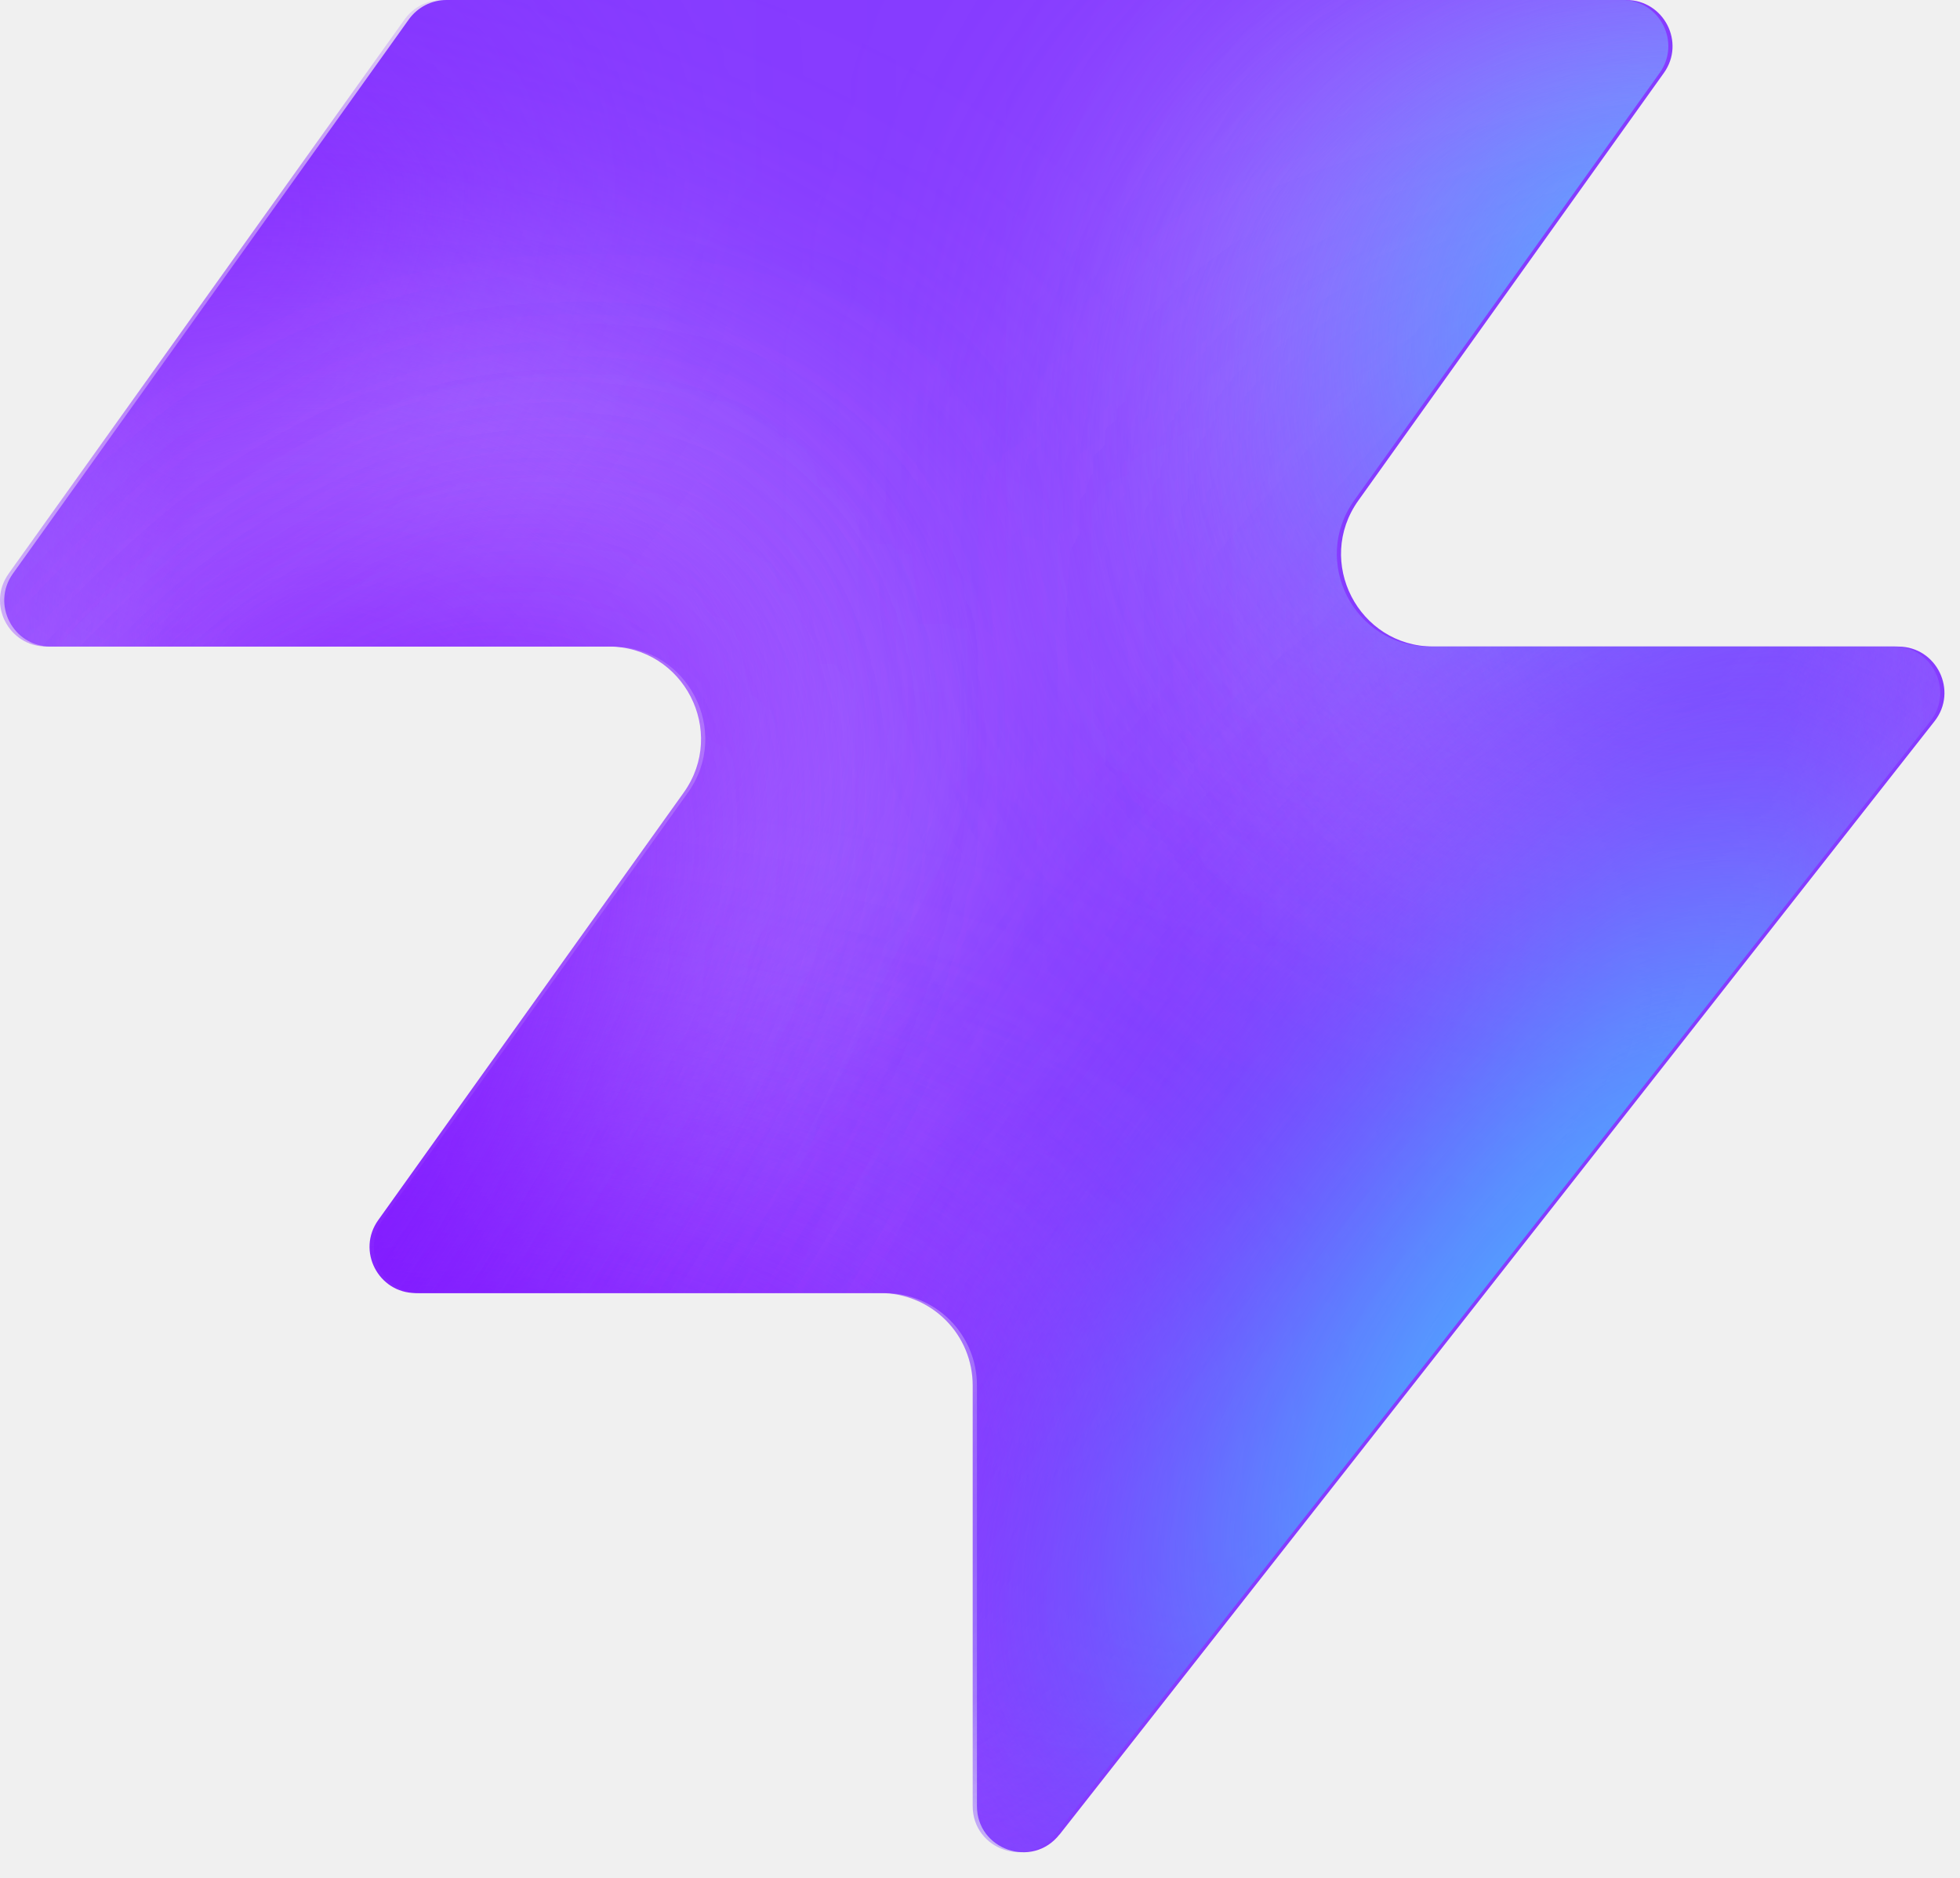
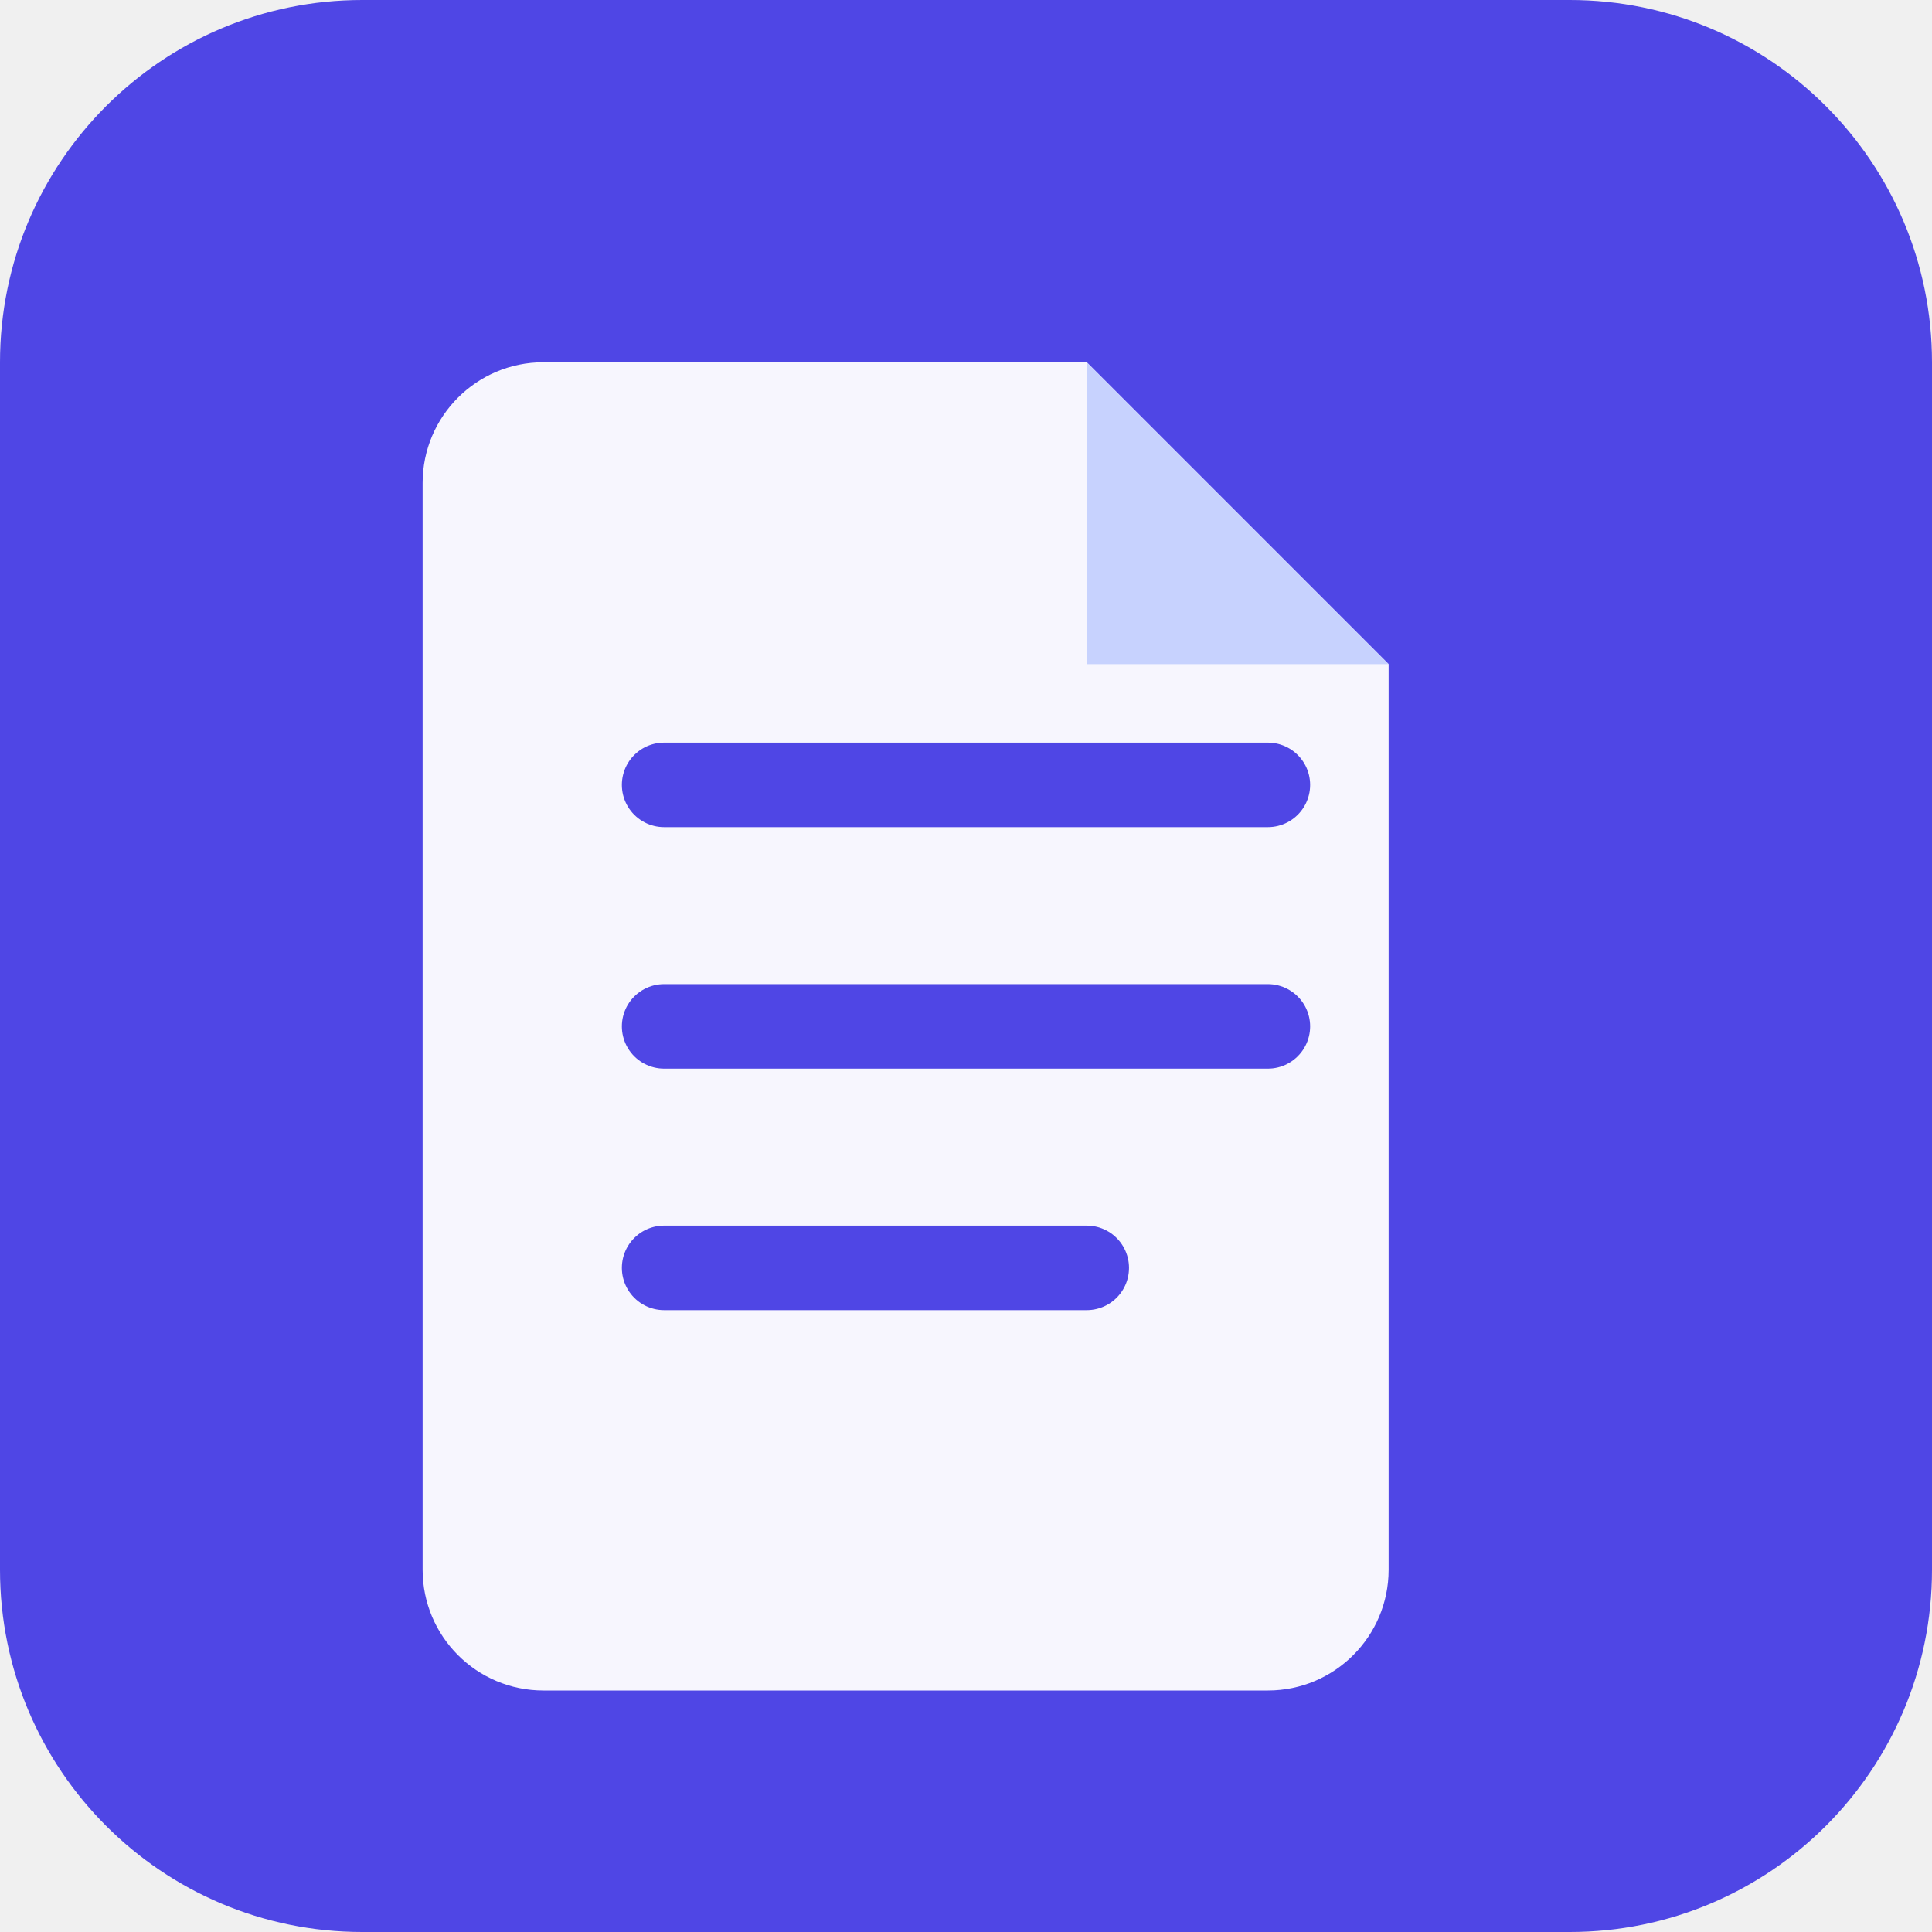
- <svg xmlns="http://www.w3.org/2000/svg" width="48" height="46" fill="none" viewBox="0 0 48 46">
-   <path fill="#863bff" d="M25.946 44.938c-.664.845-2.021.375-2.021-.698V33.937a2.26 2.26 0 0 0-2.262-2.262H10.287c-.92 0-1.456-1.04-.92-1.788l7.48-10.471c1.07-1.497 0-3.578-1.842-3.578H1.237c-.92 0-1.456-1.04-.92-1.788L10.013.474c.214-.297.556-.474.92-.474h28.894c.92 0 1.456 1.04.92 1.788l-7.48 10.471c-1.07 1.498 0 3.579 1.842 3.579h11.377c.943 0 1.473 1.088.89 1.83L25.947 44.94z" style="fill:#863bff;fill:color(display-p3 .525 .23 1);fill-opacity:1" />
-   <mask id="a" width="48" height="46" x="0" y="0" maskUnits="userSpaceOnUse" style="mask-type:alpha">
-     <path fill="#000" d="M25.842 44.938c-.664.844-2.021.375-2.021-.698V33.937a2.26 2.26 0 0 0-2.262-2.262H10.183c-.92 0-1.456-1.04-.92-1.788l7.48-10.471c1.07-1.498 0-3.579-1.842-3.579H1.133c-.92 0-1.456-1.04-.92-1.787L9.91.473c.214-.297.556-.474.92-.474h28.894c.92 0 1.456 1.04.92 1.788l-7.48 10.471c-1.07 1.498 0 3.578 1.842 3.578h11.377c.943 0 1.473 1.088.89 1.832L25.843 44.94z" style="fill:#000;fill-opacity:1" />
-   </mask>
-   <g mask="url(#a)">
-     <g filter="url(#b)">
-       <ellipse cx="5.508" cy="14.704" fill="#ede6ff" rx="5.508" ry="14.704" style="fill:#ede6ff;fill:color(display-p3 .927 .903 1);fill-opacity:1" transform="matrix(.00324 1 1 -.00324 -4.47 31.516)" />
-     </g>
-     <g filter="url(#c)">
-       <ellipse cx="10.399" cy="29.851" fill="#ede6ff" rx="10.399" ry="29.851" style="fill:#ede6ff;fill:color(display-p3 .927 .903 1);fill-opacity:1" transform="matrix(.00324 1 1 -.00324 -39.328 7.883)" />
-     </g>
-     <g filter="url(#d)">
-       <ellipse cx="5.508" cy="30.487" fill="#7e14ff" rx="5.508" ry="30.487" style="fill:#7e14ff;fill:color(display-p3 .492 .077 1);fill-opacity:1" transform="rotate(89.814 -25.913 -14.639)scale(1 -1)" />
-     </g>
-     <g filter="url(#e)">
-       <ellipse cx="5.508" cy="30.599" fill="#7e14ff" rx="5.508" ry="30.599" style="fill:#7e14ff;fill:color(display-p3 .492 .077 1);fill-opacity:1" transform="rotate(89.814 -32.644 -3.334)scale(1 -1)" />
-     </g>
-     <g filter="url(#f)">
-       <ellipse cx="5.508" cy="30.599" fill="#7e14ff" rx="5.508" ry="30.599" style="fill:#7e14ff;fill:color(display-p3 .492 .077 1);fill-opacity:1" transform="matrix(.00324 1 1 -.00324 -34.34 30.47)" />
-     </g>
-     <g filter="url(#g)">
-       <ellipse cx="14.072" cy="22.078" fill="#ede6ff" rx="14.072" ry="22.078" style="fill:#ede6ff;fill:color(display-p3 .927 .903 1);fill-opacity:1" transform="rotate(93.35 24.506 48.493)scale(-1 1)" />
-     </g>
-     <g filter="url(#h)">
-       <ellipse cx="3.47" cy="21.501" fill="#7e14ff" rx="3.47" ry="21.501" style="fill:#7e14ff;fill:color(display-p3 .492 .077 1);fill-opacity:1" transform="rotate(89.009 28.708 47.59)scale(-1 1)" />
-     </g>
-     <g filter="url(#i)">
-       <ellipse cx="3.47" cy="21.501" fill="#7e14ff" rx="3.47" ry="21.501" style="fill:#7e14ff;fill:color(display-p3 .492 .077 1);fill-opacity:1" transform="rotate(89.009 28.708 47.59)scale(-1 1)" />
-     </g>
-     <g filter="url(#j)">
-       <ellipse cx=".387" cy="8.972" fill="#7e14ff" rx="4.407" ry="29.108" style="fill:#7e14ff;fill:color(display-p3 .492 .077 1);fill-opacity:1" transform="rotate(39.51 .387 8.972)" />
-     </g>
-     <g filter="url(#k)">
-       <ellipse cx="47.523" cy="-6.092" fill="#7e14ff" rx="4.407" ry="29.108" style="fill:#7e14ff;fill:color(display-p3 .492 .077 1);fill-opacity:1" transform="rotate(37.892 47.523 -6.092)" />
-     </g>
-     <g filter="url(#l)">
-       <ellipse cx="41.412" cy="6.333" fill="#47bfff" rx="5.971" ry="9.665" style="fill:#47bfff;fill:color(display-p3 .28 .748 1);fill-opacity:1" transform="rotate(37.892 41.412 6.333)" />
-     </g>
-     <g filter="url(#m)">
-       <ellipse cx="-1.879" cy="38.332" fill="#7e14ff" rx="4.407" ry="29.108" style="fill:#7e14ff;fill:color(display-p3 .492 .077 1);fill-opacity:1" transform="rotate(37.892 -1.88 38.332)" />
-     </g>
-     <g filter="url(#n)">
-       <ellipse cx="-1.879" cy="38.332" fill="#7e14ff" rx="4.407" ry="29.108" style="fill:#7e14ff;fill:color(display-p3 .492 .077 1);fill-opacity:1" transform="rotate(37.892 -1.88 38.332)" />
-     </g>
-     <g filter="url(#o)">
-       <ellipse cx="35.651" cy="29.907" fill="#7e14ff" rx="4.407" ry="29.108" style="fill:#7e14ff;fill:color(display-p3 .492 .077 1);fill-opacity:1" transform="rotate(37.892 35.651 29.907)" />
-     </g>
-     <g filter="url(#p)">
-       <ellipse cx="38.418" cy="32.4" fill="#47bfff" rx="5.971" ry="15.297" style="fill:#47bfff;fill:color(display-p3 .28 .748 1);fill-opacity:1" transform="rotate(37.892 38.418 32.4)" />
-     </g>
-   </g>
-   <defs>
-     <filter id="b" width="60.045" height="41.654" x="-19.77" y="16.149" color-interpolation-filters="sRGB" filterUnits="userSpaceOnUse">
-       <feFlood flood-opacity="0" result="BackgroundImageFix" />
-       <feBlend in="SourceGraphic" in2="BackgroundImageFix" result="shape" />
-       <feGaussianBlur result="effect1_foregroundBlur_2002_17158" stdDeviation="7.659" />
-     </filter>
-     <filter id="c" width="90.34" height="51.437" x="-54.613" y="-7.533" color-interpolation-filters="sRGB" filterUnits="userSpaceOnUse">
-       <feFlood flood-opacity="0" result="BackgroundImageFix" />
-       <feBlend in="SourceGraphic" in2="BackgroundImageFix" result="shape" />
-       <feGaussianBlur result="effect1_foregroundBlur_2002_17158" stdDeviation="7.659" />
-     </filter>
-     <filter id="d" width="79.355" height="29.4" x="-49.64" y="2.03" color-interpolation-filters="sRGB" filterUnits="userSpaceOnUse">
-       <feFlood flood-opacity="0" result="BackgroundImageFix" />
-       <feBlend in="SourceGraphic" in2="BackgroundImageFix" result="shape" />
-       <feGaussianBlur result="effect1_foregroundBlur_2002_17158" stdDeviation="4.596" />
-     </filter>
-     <filter id="e" width="79.579" height="29.4" x="-45.045" y="20.029" color-interpolation-filters="sRGB" filterUnits="userSpaceOnUse">
-       <feFlood flood-opacity="0" result="BackgroundImageFix" />
-       <feBlend in="SourceGraphic" in2="BackgroundImageFix" result="shape" />
-       <feGaussianBlur result="effect1_foregroundBlur_2002_17158" stdDeviation="4.596" />
-     </filter>
-     <filter id="f" width="79.579" height="29.4" x="-43.513" y="21.178" color-interpolation-filters="sRGB" filterUnits="userSpaceOnUse">
-       <feFlood flood-opacity="0" result="BackgroundImageFix" />
-       <feBlend in="SourceGraphic" in2="BackgroundImageFix" result="shape" />
-       <feGaussianBlur result="effect1_foregroundBlur_2002_17158" stdDeviation="4.596" />
-     </filter>
-     <filter id="g" width="74.749" height="58.852" x="15.756" y="-17.901" color-interpolation-filters="sRGB" filterUnits="userSpaceOnUse">
-       <feFlood flood-opacity="0" result="BackgroundImageFix" />
-       <feBlend in="SourceGraphic" in2="BackgroundImageFix" result="shape" />
-       <feGaussianBlur result="effect1_foregroundBlur_2002_17158" stdDeviation="7.659" />
-     </filter>
-     <filter id="h" width="61.377" height="25.362" x="23.548" y="2.284" color-interpolation-filters="sRGB" filterUnits="userSpaceOnUse">
-       <feFlood flood-opacity="0" result="BackgroundImageFix" />
-       <feBlend in="SourceGraphic" in2="BackgroundImageFix" result="shape" />
-       <feGaussianBlur result="effect1_foregroundBlur_2002_17158" stdDeviation="4.596" />
-     </filter>
-     <filter id="i" width="61.377" height="25.362" x="23.548" y="2.284" color-interpolation-filters="sRGB" filterUnits="userSpaceOnUse">
-       <feFlood flood-opacity="0" result="BackgroundImageFix" />
-       <feBlend in="SourceGraphic" in2="BackgroundImageFix" result="shape" />
-       <feGaussianBlur result="effect1_foregroundBlur_2002_17158" stdDeviation="4.596" />
-     </filter>
-     <filter id="j" width="56.045" height="63.649" x="-27.636" y="-22.853" color-interpolation-filters="sRGB" filterUnits="userSpaceOnUse">
-       <feFlood flood-opacity="0" result="BackgroundImageFix" />
-       <feBlend in="SourceGraphic" in2="BackgroundImageFix" result="shape" />
-       <feGaussianBlur result="effect1_foregroundBlur_2002_17158" stdDeviation="4.596" />
-     </filter>
-     <filter id="k" width="54.814" height="64.646" x="20.116" y="-38.415" color-interpolation-filters="sRGB" filterUnits="userSpaceOnUse">
-       <feFlood flood-opacity="0" result="BackgroundImageFix" />
-       <feBlend in="SourceGraphic" in2="BackgroundImageFix" result="shape" />
-       <feGaussianBlur result="effect1_foregroundBlur_2002_17158" stdDeviation="4.596" />
-     </filter>
-     <filter id="l" width="33.541" height="35.313" x="24.641" y="-11.323" color-interpolation-filters="sRGB" filterUnits="userSpaceOnUse">
-       <feFlood flood-opacity="0" result="BackgroundImageFix" />
-       <feBlend in="SourceGraphic" in2="BackgroundImageFix" result="shape" />
-       <feGaussianBlur result="effect1_foregroundBlur_2002_17158" stdDeviation="4.596" />
-     </filter>
-     <filter id="m" width="54.814" height="64.646" x="-29.286" y="6.009" color-interpolation-filters="sRGB" filterUnits="userSpaceOnUse">
-       <feFlood flood-opacity="0" result="BackgroundImageFix" />
-       <feBlend in="SourceGraphic" in2="BackgroundImageFix" result="shape" />
-       <feGaussianBlur result="effect1_foregroundBlur_2002_17158" stdDeviation="4.596" />
-     </filter>
-     <filter id="n" width="54.814" height="64.646" x="-29.286" y="6.009" color-interpolation-filters="sRGB" filterUnits="userSpaceOnUse">
-       <feFlood flood-opacity="0" result="BackgroundImageFix" />
-       <feBlend in="SourceGraphic" in2="BackgroundImageFix" result="shape" />
-       <feGaussianBlur result="effect1_foregroundBlur_2002_17158" stdDeviation="4.596" />
-     </filter>
-     <filter id="o" width="54.814" height="64.646" x="8.244" y="-2.416" color-interpolation-filters="sRGB" filterUnits="userSpaceOnUse">
-       <feFlood flood-opacity="0" result="BackgroundImageFix" />
-       <feBlend in="SourceGraphic" in2="BackgroundImageFix" result="shape" />
-       <feGaussianBlur result="effect1_foregroundBlur_2002_17158" stdDeviation="4.596" />
-     </filter>
-     <filter id="p" width="39.409" height="43.623" x="18.713" y="10.588" color-interpolation-filters="sRGB" filterUnits="userSpaceOnUse">
-       <feFlood flood-opacity="0" result="BackgroundImageFix" />
-       <feBlend in="SourceGraphic" in2="BackgroundImageFix" result="shape" />
-       <feGaussianBlur result="effect1_foregroundBlur_2002_17158" stdDeviation="4.596" />
-     </filter>
-   </defs>
+ <svg xmlns="http://www.w3.org/2000/svg" viewBox="0 0 32 32" fill="none">
+   <rect width="32" height="32" rx="6" fill="#4f46e5" />
+   <path fill="#fff" fill-opacity=".95" d="M9 6h9l5 5v15a2 2 0 0 1-2 2H9a2 2 0 0 1-2-2V8a2 2 0 0 1 2-2Z" />
+   <path fill="#c7d2fe" d="M18 6v5h5" />
+   <path stroke="#4f46e5" stroke-linecap="round" stroke-width="1.4" d="M11 17h10M11 21h7M11 13h10" />
</svg>
